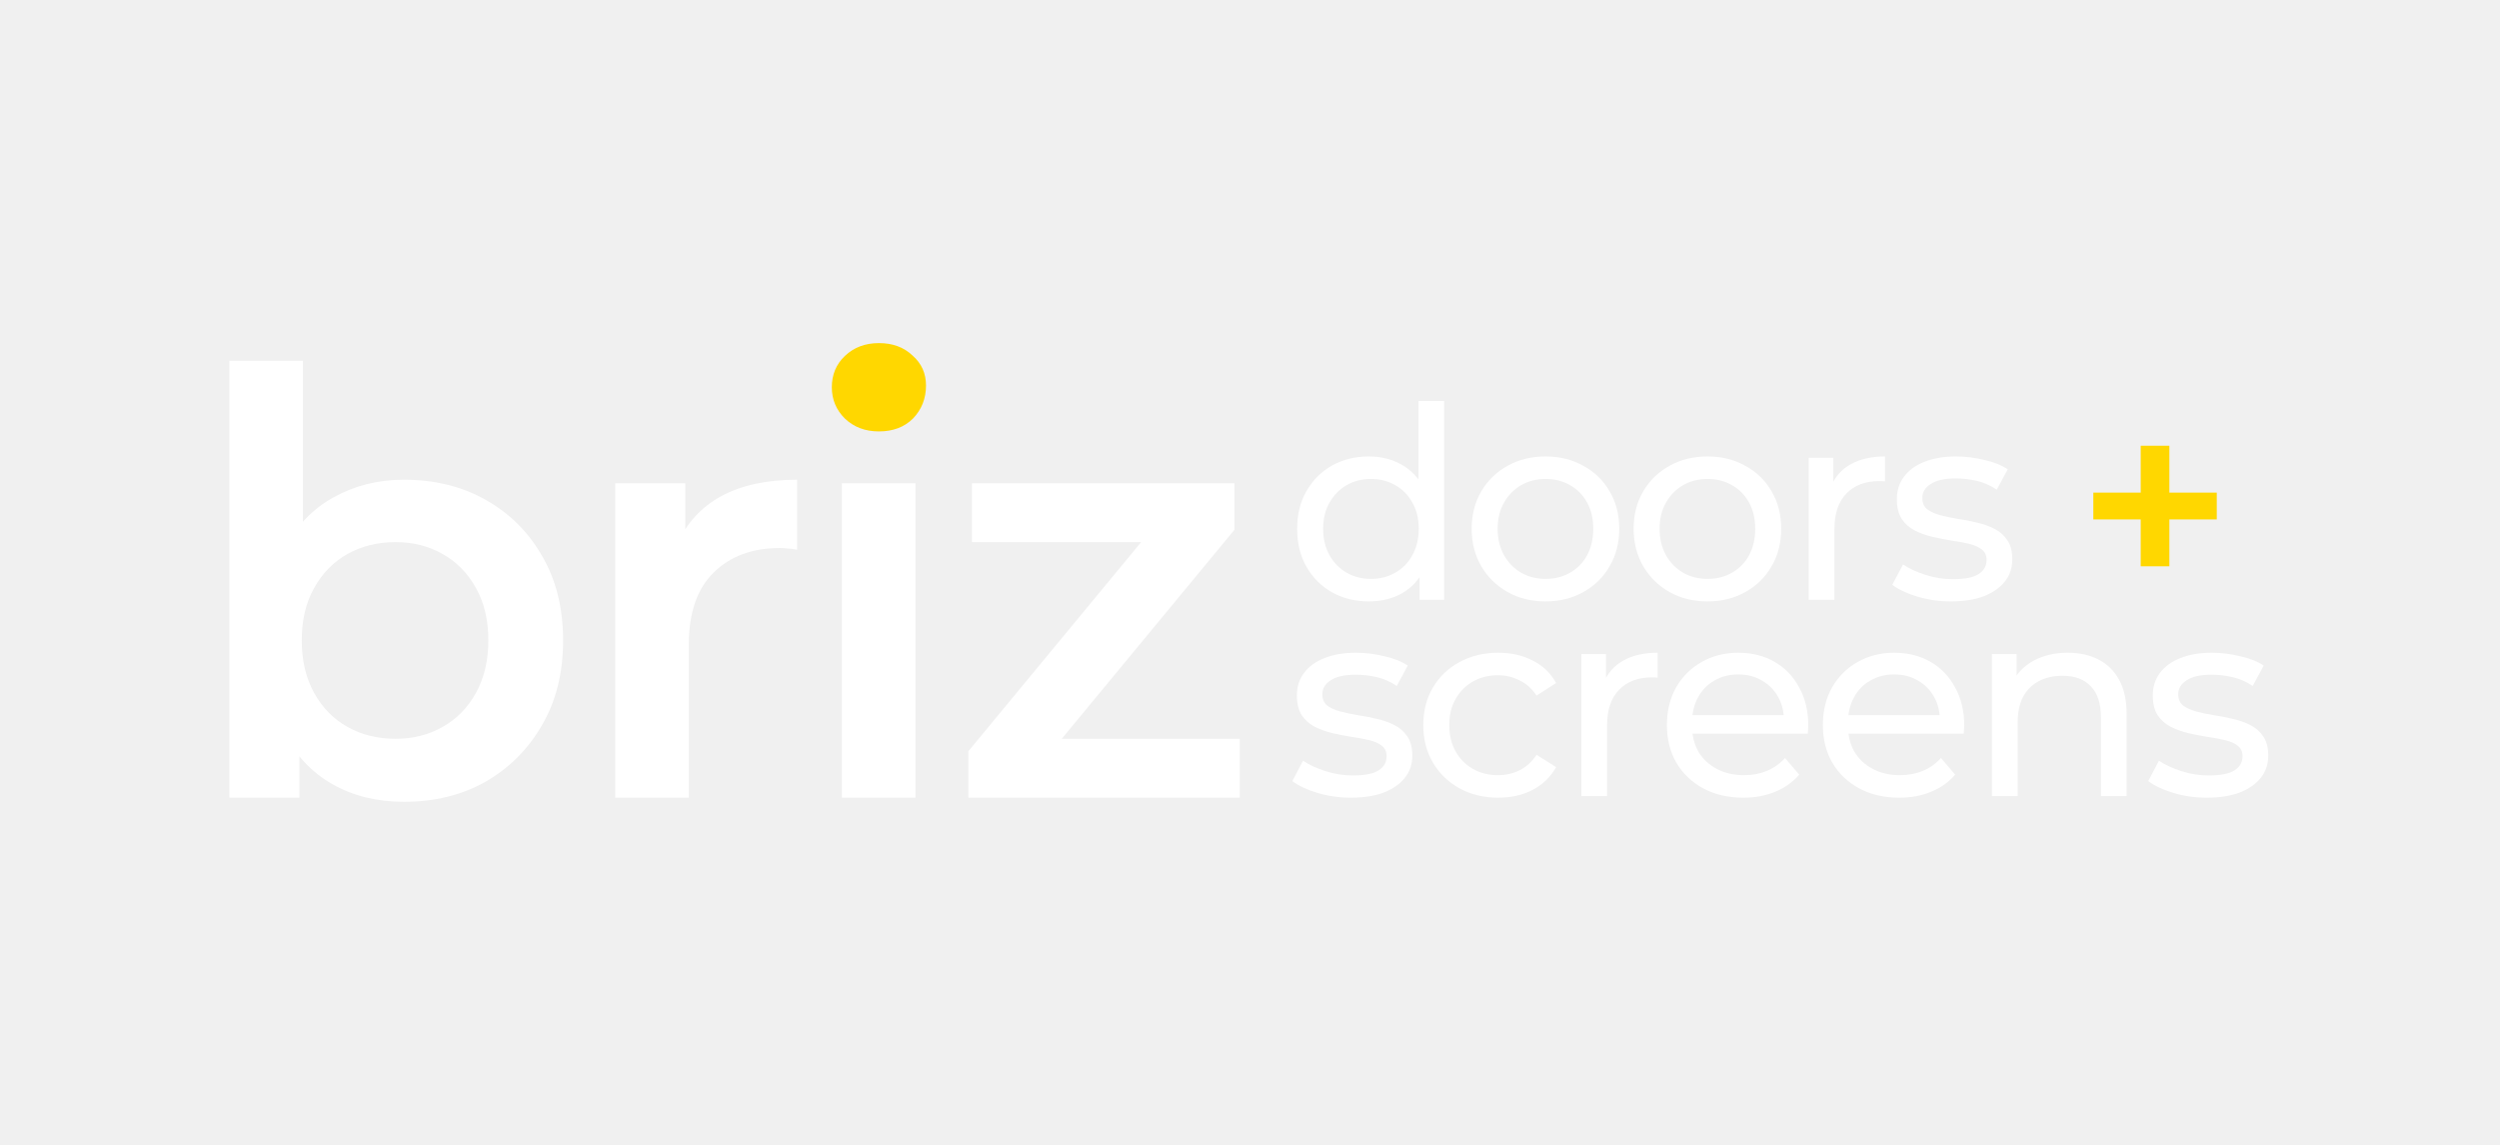
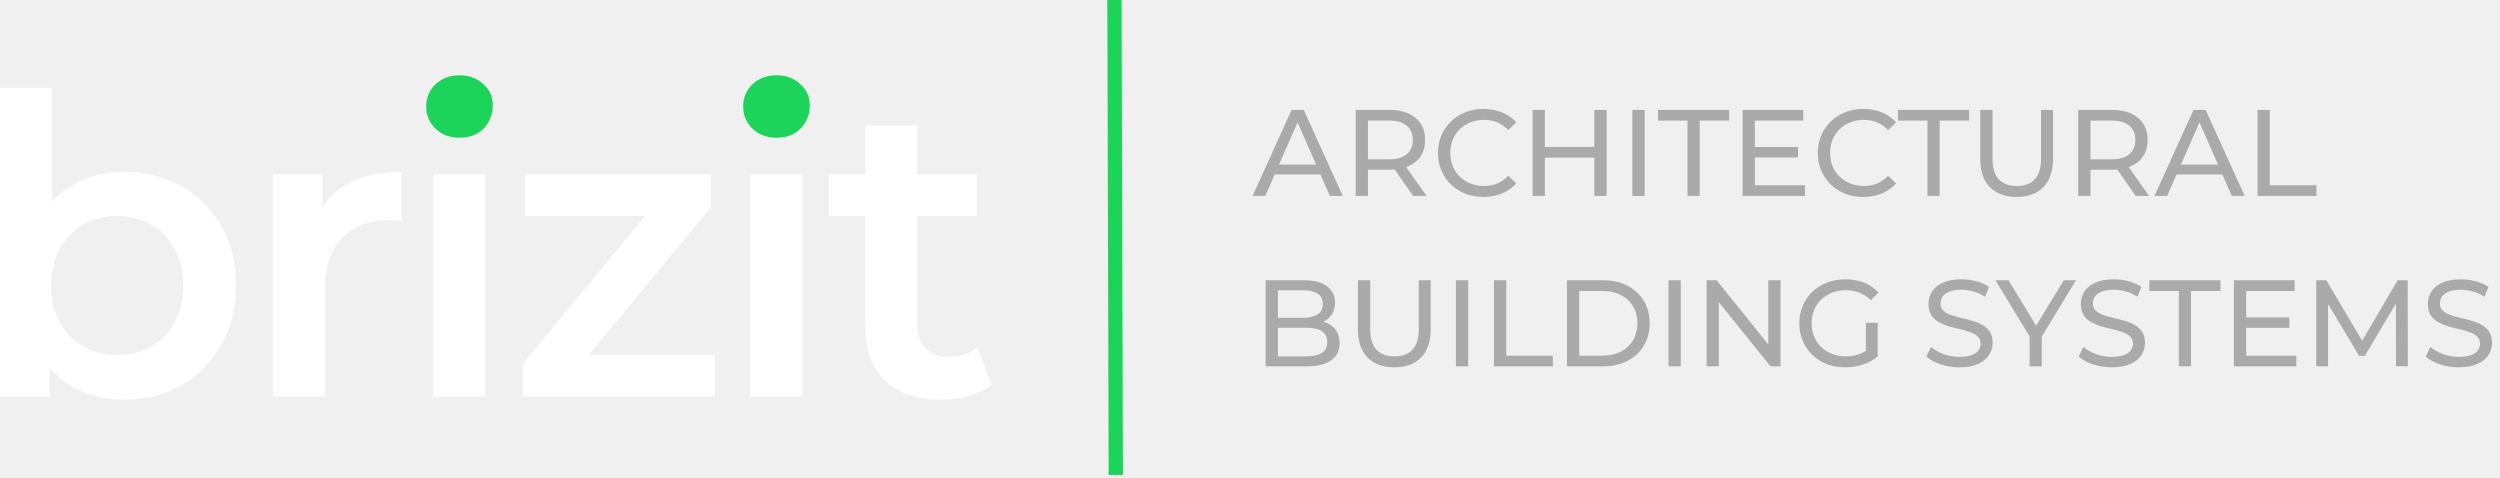
- <svg xmlns="http://www.w3.org/2000/svg" width="559" height="256" viewBox="0 0 559 256" fill="none">
-   <path d="M493.659 178.36C491.023 178.36 488.507 178.001 486.111 177.282C483.755 176.563 481.898 175.684 480.54 174.646L482.936 170.093C484.294 171.012 485.971 171.79 487.968 172.429C489.965 173.068 492.002 173.388 494.079 173.388C496.754 173.388 498.671 173.008 499.83 172.25C501.028 171.491 501.627 170.432 501.627 169.075C501.627 168.076 501.267 167.297 500.548 166.738C499.83 166.179 498.871 165.76 497.673 165.48C496.515 165.201 495.217 164.961 493.779 164.761C492.341 164.522 490.904 164.242 489.466 163.923C488.028 163.563 486.71 163.084 485.512 162.485C484.314 161.846 483.356 160.987 482.637 159.909C481.918 158.791 481.558 157.313 481.558 155.476C481.558 153.559 482.098 151.882 483.176 150.444C484.254 149.006 485.772 147.908 487.729 147.149C489.726 146.351 492.082 145.951 494.798 145.951C496.874 145.951 498.971 146.211 501.088 146.73C503.244 147.209 505.001 147.908 506.359 148.827L503.903 153.379C502.465 152.421 500.968 151.762 499.41 151.403C497.853 151.043 496.295 150.863 494.738 150.863C492.222 150.863 490.345 151.283 489.107 152.121C487.868 152.92 487.249 153.959 487.249 155.236C487.249 156.315 487.609 157.153 488.328 157.753C489.087 158.312 490.045 158.751 491.203 159.07C492.401 159.39 493.719 159.669 495.157 159.909C496.595 160.109 498.032 160.388 499.47 160.748C500.908 161.067 502.206 161.527 503.364 162.126C504.562 162.725 505.521 163.563 506.239 164.642C506.998 165.72 507.378 167.158 507.378 168.955C507.378 170.872 506.819 172.529 505.7 173.927C504.582 175.325 503.005 176.423 500.968 177.222C498.931 177.981 496.495 178.36 493.659 178.36Z" fill="white" />
-   <path d="M462.528 145.951C465.124 145.951 467.401 146.45 469.358 147.449C471.354 148.447 472.912 149.965 474.03 152.002C475.148 154.038 475.708 156.614 475.708 159.729V178.001H469.957V160.388C469.957 157.313 469.198 154.997 467.68 153.439C466.203 151.882 464.106 151.103 461.39 151.103C459.353 151.103 457.576 151.502 456.059 152.301C454.541 153.1 453.363 154.278 452.524 155.836C451.725 157.393 451.326 159.33 451.326 161.646V178.001H445.575V146.251H451.086V154.817L450.188 152.541C451.226 150.464 452.824 148.847 454.98 147.688C457.137 146.53 459.653 145.951 462.528 145.951Z" fill="white" />
-   <path d="M424.83 178.36C421.435 178.36 418.44 177.661 415.844 176.263C413.288 174.865 411.291 172.949 409.854 170.512C408.456 168.076 407.757 165.281 407.757 162.126C407.757 158.971 408.436 156.175 409.794 153.739C411.191 151.303 413.088 149.406 415.485 148.048C417.921 146.65 420.656 145.951 423.692 145.951C426.767 145.951 429.483 146.63 431.839 147.988C434.195 149.346 436.032 151.263 437.35 153.739C438.708 156.175 439.387 159.031 439.387 162.305C439.387 162.545 439.367 162.825 439.327 163.144C439.327 163.464 439.307 163.763 439.267 164.043H412.25V159.909H436.272L433.935 161.347C433.975 159.31 433.556 157.493 432.677 155.895C431.799 154.298 430.581 153.06 429.023 152.181C427.506 151.263 425.728 150.804 423.692 150.804C421.695 150.804 419.918 151.263 418.36 152.181C416.803 153.06 415.584 154.318 414.706 155.955C413.827 157.553 413.388 159.39 413.388 161.467V162.425C413.388 164.542 413.867 166.439 414.826 168.116C415.824 169.754 417.202 171.032 418.959 171.95C420.716 172.869 422.733 173.328 425.01 173.328C426.887 173.328 428.584 173.008 430.102 172.369C431.659 171.73 433.017 170.772 434.175 169.494L437.35 173.208C435.912 174.885 434.115 176.163 431.959 177.042C429.842 177.921 427.466 178.36 424.83 178.36Z" fill="white" />
-   <path d="M389.945 178.36C386.55 178.36 383.555 177.661 380.959 176.263C378.403 174.865 376.406 172.949 374.969 170.512C373.571 168.076 372.872 165.281 372.872 162.126C372.872 158.971 373.551 156.175 374.909 153.739C376.307 151.303 378.204 149.406 380.6 148.048C383.036 146.65 385.772 145.951 388.807 145.951C391.882 145.951 394.598 146.63 396.954 147.988C399.31 149.346 401.147 151.263 402.465 153.739C403.823 156.175 404.502 159.031 404.502 162.305C404.502 162.545 404.482 162.825 404.442 163.144C404.442 163.464 404.422 163.763 404.382 164.043H377.365V159.909H401.387L399.051 161.347C399.091 159.31 398.671 157.493 397.793 155.895C396.914 154.298 395.696 153.06 394.138 152.181C392.621 151.263 390.844 150.804 388.807 150.804C386.81 150.804 385.033 151.263 383.475 152.181C381.918 153.06 380.7 154.318 379.821 155.955C378.942 157.553 378.503 159.39 378.503 161.467V162.425C378.503 164.542 378.982 166.439 379.941 168.116C380.939 169.754 382.317 171.032 384.074 171.95C385.832 172.869 387.848 173.328 390.125 173.328C392.002 173.328 393.699 173.008 395.217 172.369C396.774 171.73 398.132 170.772 399.29 169.494L402.465 173.208C401.028 174.885 399.23 176.163 397.074 177.042C394.957 177.921 392.581 178.36 389.945 178.36Z" fill="white" />
-   <path d="M353.737 178.001V146.251H359.249V154.877L358.709 152.72C359.588 150.524 361.066 148.847 363.142 147.688C365.219 146.53 367.775 145.951 370.81 145.951V151.522C370.571 151.482 370.331 151.462 370.091 151.462C369.892 151.462 369.692 151.462 369.492 151.462C366.417 151.462 363.981 152.381 362.184 154.218C360.387 156.055 359.488 158.711 359.488 162.186V178.001H353.737Z" fill="white" />
-   <path d="M335.149 178.36C331.915 178.36 329.019 177.661 326.463 176.263C323.947 174.865 321.97 172.949 320.533 170.512C319.095 168.076 318.376 165.281 318.376 162.126C318.376 158.971 319.095 156.175 320.533 153.739C321.97 151.303 323.947 149.406 326.463 148.048C329.019 146.65 331.915 145.951 335.149 145.951C338.025 145.951 340.581 146.53 342.817 147.688C345.094 148.807 346.851 150.484 348.089 152.72L343.716 155.536C342.678 153.978 341.4 152.84 339.882 152.121C338.404 151.363 336.807 150.983 335.09 150.983C333.013 150.983 331.156 151.442 329.518 152.361C327.881 153.28 326.583 154.578 325.625 156.255C324.666 157.892 324.187 159.849 324.187 162.126C324.187 164.402 324.666 166.379 325.625 168.056C326.583 169.734 327.881 171.032 329.518 171.95C331.156 172.869 333.013 173.328 335.09 173.328C336.807 173.328 338.404 172.968 339.882 172.25C341.4 171.491 342.678 170.333 343.716 168.775L348.089 171.531C346.851 173.727 345.094 175.425 342.817 176.623C340.581 177.781 338.025 178.36 335.149 178.36Z" fill="white" />
-   <path d="M302.202 178.36C299.566 178.36 297.05 178.001 294.654 177.282C292.298 176.563 290.441 175.684 289.083 174.646L291.479 170.093C292.837 171.012 294.514 171.79 296.511 172.429C298.508 173.068 300.545 173.388 302.622 173.388C305.297 173.388 307.214 173.008 308.373 172.25C309.571 171.491 310.17 170.432 310.17 169.075C310.17 168.076 309.81 167.297 309.091 166.738C308.373 166.179 307.414 165.76 306.216 165.48C305.058 165.201 303.76 164.961 302.322 164.761C300.884 164.522 299.447 164.242 298.009 163.923C296.571 163.563 295.253 163.084 294.055 162.485C292.857 161.846 291.899 160.987 291.18 159.909C290.461 158.791 290.101 157.313 290.101 155.476C290.101 153.559 290.641 151.882 291.719 150.444C292.797 149.006 294.315 147.908 296.272 147.149C298.268 146.351 300.625 145.951 303.34 145.951C305.417 145.951 307.514 146.211 309.631 146.73C311.787 147.209 313.544 147.908 314.902 148.827L312.446 153.379C311.008 152.421 309.511 151.762 307.953 151.403C306.396 151.043 304.838 150.863 303.281 150.863C300.765 150.863 298.888 151.283 297.649 152.121C296.411 152.92 295.792 153.959 295.792 155.236C295.792 156.315 296.152 157.153 296.871 157.753C297.63 158.312 298.588 158.751 299.746 159.07C300.944 159.39 302.262 159.669 303.7 159.909C305.138 160.109 306.575 160.388 308.013 160.748C309.451 161.067 310.749 161.527 311.907 162.126C313.105 162.725 314.064 163.563 314.782 164.642C315.541 165.72 315.921 167.158 315.921 168.955C315.921 170.872 315.361 172.529 314.243 173.927C313.125 175.325 311.548 176.423 309.511 177.222C307.474 177.981 305.038 178.36 302.202 178.36Z" fill="white" />
-   <path d="M478.856 126.625V99.668H485.266V126.625H478.856ZM468.253 116.142V110.151H495.869V116.142H468.253Z" fill="#FFD700" />
-   <path d="M436.411 134.473C433.775 134.473 431.259 134.114 428.863 133.395C426.507 132.676 424.65 131.797 423.292 130.759L425.688 126.206C427.046 127.125 428.723 127.904 430.72 128.543C432.717 129.182 434.754 129.501 436.831 129.501C439.506 129.501 441.423 129.122 442.582 128.363C443.78 127.604 444.379 126.546 444.379 125.188C444.379 124.19 444.019 123.411 443.3 122.852C442.582 122.292 441.623 121.873 440.425 121.594C439.267 121.314 437.969 121.074 436.531 120.875C435.093 120.635 433.656 120.356 432.218 120.036C430.78 119.677 429.462 119.197 428.264 118.598C427.066 117.959 426.108 117.101 425.389 116.022C424.67 114.904 424.31 113.427 424.31 111.589C424.31 109.672 424.85 107.995 425.928 106.557C427.006 105.12 428.524 104.021 430.481 103.263C432.477 102.464 434.834 102.064 437.549 102.064C439.626 102.064 441.723 102.324 443.84 102.843C445.996 103.322 447.753 104.021 449.111 104.94L446.655 109.493C445.217 108.534 443.72 107.875 442.162 107.516C440.605 107.156 439.047 106.977 437.49 106.977C434.974 106.977 433.097 107.396 431.858 108.235C430.62 109.033 430.001 110.072 430.001 111.35C430.001 112.428 430.361 113.267 431.08 113.866C431.838 114.425 432.797 114.864 433.955 115.184C435.153 115.503 436.471 115.783 437.909 116.022C439.347 116.222 440.784 116.502 442.222 116.861C443.66 117.181 444.958 117.64 446.116 118.239C447.314 118.838 448.273 119.677 448.991 120.755C449.75 121.833 450.13 123.271 450.13 125.068C450.13 126.985 449.57 128.642 448.452 130.04C447.334 131.438 445.757 132.536 443.72 133.335C441.683 134.094 439.247 134.473 436.411 134.473Z" fill="white" />
-   <path d="M404.591 134.114V102.364H410.102V110.99L409.563 108.834C410.442 106.637 411.919 104.96 413.996 103.802C416.073 102.644 418.629 102.064 421.664 102.064V107.636C421.424 107.596 421.185 107.576 420.945 107.576C420.745 107.576 420.546 107.576 420.346 107.576C417.271 107.576 414.835 108.494 413.037 110.331C411.24 112.168 410.342 114.824 410.342 118.299V134.114H404.591Z" fill="white" />
-   <path d="M381.961 134.473C378.766 134.473 375.93 133.774 373.454 132.377C370.978 130.979 369.021 129.062 367.583 126.626C366.146 124.15 365.427 121.354 365.427 118.239C365.427 115.084 366.146 112.288 367.583 109.852C369.021 107.416 370.978 105.519 373.454 104.161C375.93 102.763 378.766 102.064 381.961 102.064C385.116 102.064 387.931 102.763 390.407 104.161C392.923 105.519 394.88 107.416 396.278 109.852C397.716 112.248 398.435 115.044 398.435 118.239C398.435 121.394 397.716 124.19 396.278 126.626C394.88 129.062 392.923 130.979 390.407 132.377C387.931 133.774 385.116 134.473 381.961 134.473ZM381.961 129.441C383.997 129.441 385.815 128.982 387.412 128.063C389.049 127.145 390.327 125.847 391.246 124.17C392.165 122.452 392.624 120.475 392.624 118.239C392.624 115.962 392.165 114.006 391.246 112.368C390.327 110.691 389.049 109.393 387.412 108.474C385.815 107.556 383.997 107.097 381.961 107.097C379.924 107.097 378.107 107.556 376.509 108.474C374.912 109.393 373.634 110.691 372.675 112.368C371.717 114.006 371.238 115.962 371.238 118.239C371.238 120.475 371.717 122.452 372.675 124.17C373.634 125.847 374.912 127.145 376.509 128.063C378.107 128.982 379.924 129.441 381.961 129.441Z" fill="white" />
-   <path d="M345.732 134.473C342.537 134.473 339.702 133.774 337.226 132.377C334.749 130.979 332.793 129.062 331.355 126.626C329.917 124.15 329.198 121.354 329.198 118.239C329.198 115.084 329.917 112.288 331.355 109.852C332.793 107.416 334.749 105.519 337.226 104.161C339.702 102.763 342.537 102.064 345.732 102.064C348.887 102.064 351.703 102.763 354.179 104.161C356.695 105.519 358.652 107.416 360.05 109.852C361.487 112.248 362.206 115.044 362.206 118.239C362.206 121.394 361.487 124.19 360.05 126.626C358.652 129.062 356.695 130.979 354.179 132.377C351.703 133.774 348.887 134.473 345.732 134.473ZM345.732 129.441C347.769 129.441 349.586 128.982 351.184 128.063C352.821 127.145 354.099 125.847 355.017 124.17C355.936 122.452 356.395 120.475 356.395 118.239C356.395 115.962 355.936 114.006 355.017 112.368C354.099 110.691 352.821 109.393 351.184 108.474C349.586 107.556 347.769 107.097 345.732 107.097C343.695 107.097 341.878 107.556 340.281 108.474C338.683 109.393 337.405 110.691 336.447 112.368C335.488 114.006 335.009 115.962 335.009 118.239C335.009 120.475 335.488 122.452 336.447 124.17C337.405 125.847 338.683 127.145 340.281 128.063C341.878 128.982 343.695 129.441 345.732 129.441Z" fill="white" />
-   <path d="M306.216 134.473C303.141 134.473 300.385 133.794 297.949 132.436C295.553 131.079 293.656 129.182 292.258 126.745C290.86 124.309 290.161 121.474 290.161 118.239C290.161 115.004 290.86 112.188 292.258 109.792C293.656 107.356 295.553 105.459 297.949 104.101C300.385 102.743 303.141 102.064 306.216 102.064C308.892 102.064 311.308 102.664 313.464 103.862C315.621 105.06 317.338 106.857 318.616 109.253C319.934 111.649 320.593 114.645 320.593 118.239C320.593 121.833 319.954 124.829 318.676 127.225C317.438 129.621 315.741 131.438 313.584 132.676C311.428 133.874 308.971 134.473 306.216 134.473ZM306.695 129.441C308.692 129.441 310.489 128.982 312.086 128.063C313.724 127.145 315.002 125.847 315.92 124.17C316.879 122.452 317.358 120.475 317.358 118.239C317.358 115.963 316.879 114.006 315.92 112.368C315.002 110.691 313.724 109.393 312.086 108.474C310.489 107.556 308.692 107.097 306.695 107.097C304.658 107.097 302.841 107.556 301.244 108.474C299.646 109.393 298.368 110.691 297.41 112.368C296.451 114.006 295.972 115.963 295.972 118.239C295.972 120.475 296.451 122.452 297.41 124.17C298.368 125.847 299.646 127.145 301.244 128.063C302.841 128.982 304.658 129.441 306.695 129.441ZM317.538 134.114V125.547L317.897 118.179L317.298 110.811V89.664H323.049V134.114H317.538Z" fill="white" />
-   <path d="M216.624 178.36V167.959L259.94 115.558L262.968 121.22H217.414V108.054H276.134V118.455L232.818 170.856L229.527 165.194H277.319V178.36H216.624Z" fill="white" />
-   <path fill-rule="evenodd" clip-rule="evenodd" d="M188.31 108.054V178.36H204.767V108.054H188.31Z" fill="white" />
-   <path d="M196.604 96.468C193.532 96.468 190.987 95.502 188.968 93.571C187.037 91.64 186.071 89.314 186.071 86.593C186.071 83.784 187.037 81.459 188.968 79.615C190.987 77.684 193.532 76.719 196.604 76.719C199.676 76.719 202.178 77.64 204.109 79.484C206.128 81.239 207.137 83.477 207.137 86.198C207.137 89.095 206.171 91.552 204.24 93.571C202.309 95.502 199.764 96.468 196.604 96.468Z" fill="#FFD700" />
-   <path d="M137.614 178.36V108.054H153.282V127.408L151.439 121.746C153.545 117.007 156.837 113.408 161.313 110.95C165.877 108.493 171.539 107.264 178.297 107.264V122.931C177.595 122.756 176.937 122.668 176.322 122.668C175.708 122.58 175.094 122.536 174.479 122.536C168.247 122.536 163.288 124.379 159.602 128.066C155.915 131.665 154.072 137.063 154.072 144.26V178.36H137.614Z" fill="white" />
-   <path d="M90.277 179.281C84.308 179.281 78.998 177.965 74.346 175.332C69.694 172.698 66.008 168.749 63.287 163.482C60.654 158.128 59.337 151.369 59.337 143.207C59.337 134.956 60.697 128.197 63.418 122.931C66.227 117.664 69.957 113.759 74.609 111.213C79.349 108.58 84.572 107.263 90.277 107.263C97.211 107.263 103.311 108.755 108.578 111.74C113.932 114.724 118.145 118.893 121.217 124.247C124.377 129.602 125.957 135.921 125.957 143.207C125.957 150.492 124.377 156.811 121.217 162.166C118.145 167.52 113.932 171.733 108.578 174.805C103.311 177.789 97.211 179.281 90.277 179.281ZM51.306 178.36V80.668H67.763V124.379L66.447 143.075L66.973 161.771V178.36H51.306ZM88.434 165.194C92.384 165.194 95.895 164.316 98.967 162.561C102.126 160.805 104.628 158.26 106.471 154.924C108.315 151.589 109.236 147.683 109.236 143.207C109.236 138.642 108.315 134.736 106.471 131.489C104.628 128.153 102.126 125.608 98.967 123.853C95.895 122.097 92.384 121.219 88.434 121.219C84.484 121.219 80.929 122.097 77.769 123.853C74.609 125.608 72.108 128.153 70.265 131.489C68.421 134.736 67.5 138.642 67.5 143.207C67.5 147.683 68.421 151.589 70.265 154.924C72.108 158.26 74.609 160.805 77.769 162.561C80.929 164.316 84.484 165.194 88.434 165.194Z" fill="white" />
+ <svg xmlns="http://www.w3.org/2000/svg" width="807" height="154" viewBox="0 0 807 154" fill="none">
+   <path d="M404.339 63.252L416.918 35.476H420.846L433.464 63.252H429.298L418.069 37.698H419.656L408.426 63.252H404.339ZM409.696 56.308L410.767 53.134H426.401L427.552 56.308H409.696ZM437.608 63.252V35.476H448.44C452.038 35.476 454.869 36.336 456.932 38.055C458.995 39.748 460.027 42.116 460.027 45.158C460.027 47.168 459.564 48.901 458.638 50.356C457.712 51.784 456.39 52.882 454.67 53.649C452.951 54.416 450.874 54.8 448.44 54.8H439.79L441.576 52.975V63.252H437.608ZM456.178 63.252L449.115 53.173H453.361L460.503 63.252H456.178ZM441.576 53.372L439.79 51.427H448.321C450.861 51.427 452.779 50.885 454.075 49.8C455.398 48.689 456.059 47.142 456.059 45.158C456.059 43.174 455.398 41.64 454.075 40.555C452.779 39.47 450.861 38.928 448.321 38.928H439.79L441.576 36.944V53.372ZM478.858 63.569C476.741 63.569 474.784 63.225 472.985 62.538C471.213 61.824 469.665 60.831 468.342 59.562C467.046 58.266 466.028 56.758 465.287 55.038C464.546 53.319 464.176 51.427 464.176 49.364C464.176 47.301 464.546 45.409 465.287 43.69C466.028 41.97 467.059 40.476 468.382 39.206C469.705 37.91 471.252 36.918 473.025 36.23C474.824 35.516 476.781 35.158 478.897 35.158C481.04 35.158 483.011 35.529 484.81 36.27C486.635 36.984 488.182 38.055 489.452 39.484L486.873 41.983C485.815 40.872 484.624 40.052 483.302 39.523C481.979 38.968 480.564 38.69 479.056 38.69C477.495 38.69 476.04 38.955 474.691 39.484C473.369 40.013 472.218 40.753 471.239 41.706C470.26 42.658 469.493 43.795 468.938 45.118C468.409 46.414 468.144 47.83 468.144 49.364C468.144 50.898 468.409 52.327 468.938 53.649C469.493 54.946 470.26 56.07 471.239 57.022C472.218 57.974 473.369 58.715 474.691 59.244C476.04 59.773 477.495 60.038 479.056 60.038C480.564 60.038 481.979 59.773 483.302 59.244C484.624 58.689 485.815 57.842 486.873 56.705L489.452 59.205C488.182 60.633 486.635 61.718 484.81 62.458C483.011 63.199 481.027 63.569 478.858 63.569ZM514.645 63.252V35.476H518.613V63.252H514.645ZM494.725 63.252V35.476H498.693V63.252H494.725ZM498.297 50.872V47.42H515.002V50.872H498.297ZM526.927 63.252V35.476H530.895V63.252H526.927ZM544.726 63.252V38.928H535.203V35.476H558.177V38.928H548.654V63.252H544.726ZM562.499 63.252V35.476H582.101V38.928H566.467V59.8H582.656V63.252H562.499ZM566.11 50.832V47.459H580.395V50.832H566.11ZM601.463 63.569C599.346 63.569 597.389 63.225 595.59 62.538C593.818 61.824 592.27 60.831 590.947 59.562C589.651 58.266 588.633 56.758 587.892 55.038C587.151 53.319 586.781 51.427 586.781 49.364C586.781 47.301 587.151 45.409 587.892 43.69C588.633 41.97 589.664 40.476 590.987 39.206C592.31 37.91 593.857 36.918 595.63 36.23C597.429 35.516 599.386 35.158 601.502 35.158C603.645 35.158 605.616 35.529 607.415 36.27C609.24 36.984 610.787 38.055 612.057 39.484L609.478 41.983C608.42 40.872 607.229 40.052 605.907 39.523C604.584 38.968 603.169 38.69 601.661 38.69C600.1 38.69 598.645 38.955 597.296 39.484C595.974 40.013 594.823 40.753 593.844 41.706C592.865 42.658 592.098 43.795 591.543 45.118C591.014 46.414 590.749 47.83 590.749 49.364C590.749 50.898 591.014 52.327 591.543 53.649C592.098 54.946 592.865 56.07 593.844 57.022C594.823 57.974 595.974 58.715 597.296 59.244C598.645 59.773 600.1 60.038 601.661 60.038C603.169 60.038 604.584 59.773 605.907 59.244C607.229 58.689 608.42 57.842 609.478 56.705L612.057 59.205C610.787 60.633 609.24 61.718 607.415 62.458C605.616 63.199 603.632 63.569 601.463 63.569ZM622.187 63.252V38.928H612.664V35.476H635.639V38.928H626.115V63.252H622.187ZM650.964 63.569C647.313 63.569 644.443 62.525 642.353 60.435C640.263 58.345 639.218 55.289 639.218 51.269V35.476H643.186V51.11C643.186 54.205 643.861 56.467 645.21 57.895C646.586 59.324 648.517 60.038 651.003 60.038C653.517 60.038 655.448 59.324 656.797 57.895C658.172 56.467 658.86 54.205 658.86 51.11V35.476H662.709V51.269C662.709 55.289 661.664 58.345 659.574 60.435C657.511 62.525 654.641 63.569 650.964 63.569ZM670.844 63.252V35.476H681.677C685.274 35.476 688.105 36.336 690.168 38.055C692.232 39.748 693.263 42.116 693.263 45.158C693.263 47.168 692.8 48.901 691.874 50.356C690.949 51.784 689.626 52.882 687.906 53.649C686.187 54.416 684.11 54.8 681.677 54.8H673.026L674.812 52.975V63.252H670.844ZM689.414 63.252L682.351 53.173H686.597L693.739 63.252H689.414ZM674.812 53.372L673.026 51.427H681.558C684.097 51.427 686.015 50.885 687.311 49.8C688.634 48.689 689.295 47.142 689.295 45.158C689.295 43.174 688.634 41.64 687.311 40.555C686.015 39.47 684.097 38.928 681.558 38.928H673.026L674.812 36.944V53.372ZM695.468 63.252L708.047 35.476H711.975L724.593 63.252H720.427L709.197 37.698H710.784L699.555 63.252H695.468ZM700.825 56.308L701.896 53.134H717.53L718.681 56.308H700.825ZM728.737 63.252V35.476H732.705V59.8H747.743V63.252H728.737ZM408.545 118.252V90.476H421.005C424.206 90.476 426.666 91.124 428.385 92.42C430.105 93.69 430.965 95.436 430.965 97.658C430.965 99.166 430.621 100.436 429.933 101.467C429.271 102.499 428.372 103.293 427.235 103.848C426.097 104.404 424.867 104.681 423.544 104.681L424.259 103.491C425.846 103.491 427.248 103.769 428.465 104.324C429.682 104.88 430.647 105.7 431.361 106.784C432.076 107.843 432.433 109.165 432.433 110.752C432.433 113.133 431.533 114.985 429.734 116.308C427.962 117.604 425.317 118.252 421.798 118.252H408.545ZM412.513 115.038H421.64C423.835 115.038 425.515 114.668 426.679 113.927C427.843 113.186 428.425 112.022 428.425 110.435C428.425 108.821 427.843 107.644 426.679 106.903C425.515 106.163 423.835 105.792 421.64 105.792H412.156V102.578H420.648C422.658 102.578 424.219 102.208 425.33 101.467C426.441 100.727 426.997 99.616 426.997 98.134C426.997 96.653 426.441 95.542 425.33 94.801C424.219 94.06 422.658 93.69 420.648 93.69H412.513V115.038ZM450.084 118.569C446.433 118.569 443.563 117.524 441.473 115.435C439.383 113.345 438.338 110.289 438.338 106.269V90.476H442.306V106.11C442.306 109.205 442.981 111.467 444.33 112.895C445.706 114.324 447.637 115.038 450.123 115.038C452.637 115.038 454.568 114.324 455.917 112.895C457.292 111.467 457.98 109.205 457.98 106.11V90.476H461.829V106.269C461.829 110.289 460.784 113.345 458.694 115.435C456.631 117.524 453.761 118.569 450.084 118.569ZM469.964 118.252V90.476H473.932V118.252H469.964ZM482.248 118.252V90.476H486.216V114.8H501.255V118.252H482.248ZM505.808 118.252V90.476H517.513C520.476 90.476 523.082 91.058 525.33 92.222C527.605 93.386 529.364 95.013 530.608 97.103C531.878 99.192 532.512 101.613 532.512 104.364C532.512 107.115 531.878 109.536 530.608 111.625C529.364 113.715 527.605 115.342 525.33 116.506C523.082 117.67 520.476 118.252 517.513 118.252H505.808ZM509.776 114.8H517.275C519.577 114.8 521.561 114.363 523.227 113.49C524.92 112.617 526.23 111.401 527.156 109.84C528.082 108.253 528.544 106.427 528.544 104.364C528.544 102.274 528.082 100.449 527.156 98.888C526.23 97.327 524.92 96.111 523.227 95.238C521.561 94.365 519.577 93.928 517.275 93.928H509.776V114.8ZM538.59 118.252V90.476H542.558V118.252H538.59ZM550.874 118.252V90.476H554.128L572.5 113.292H570.793V90.476H574.761V118.252H571.508L553.136 95.436H554.842V118.252H550.874ZM595.614 118.569C593.471 118.569 591.501 118.225 589.702 117.538C587.903 116.823 586.342 115.831 585.02 114.562C583.697 113.265 582.665 111.758 581.925 110.038C581.184 108.319 580.814 106.427 580.814 104.364C580.814 102.301 581.184 100.409 581.925 98.69C582.665 96.97 583.697 95.476 585.02 94.206C586.369 92.91 587.943 91.918 589.742 91.23C591.54 90.516 593.524 90.159 595.694 90.159C597.889 90.159 599.9 90.516 601.725 91.23C603.55 91.944 605.098 93.016 606.367 94.444L603.907 96.904C602.77 95.793 601.527 94.986 600.177 94.484C598.855 93.955 597.413 93.69 595.852 93.69C594.265 93.69 592.784 93.955 591.408 94.484C590.059 95.013 588.882 95.753 587.877 96.706C586.898 97.658 586.131 98.796 585.575 100.118C585.046 101.414 584.782 102.83 584.782 104.364C584.782 105.872 585.046 107.287 585.575 108.61C586.131 109.906 586.898 111.043 587.877 112.022C588.882 112.975 590.059 113.715 591.408 114.244C592.757 114.773 594.225 115.038 595.813 115.038C597.294 115.038 598.709 114.813 600.058 114.363C601.434 113.887 602.704 113.107 603.868 112.022L606.129 115.038C604.754 116.202 603.14 117.088 601.288 117.696C599.463 118.278 597.572 118.569 595.614 118.569ZM606.129 115.038L602.32 114.522V104.205H606.129V115.038ZM632.478 118.569C630.361 118.569 628.338 118.252 626.406 117.617C624.475 116.956 622.954 116.109 621.843 115.078L623.311 111.983C624.37 112.908 625.719 113.676 627.359 114.284C628.999 114.892 630.705 115.197 632.478 115.197C634.091 115.197 635.401 115.011 636.406 114.641C637.411 114.271 638.152 113.768 638.628 113.133C639.104 112.472 639.342 111.731 639.342 110.911C639.342 109.959 639.025 109.192 638.39 108.61C637.781 108.028 636.975 107.565 635.969 107.221C634.991 106.851 633.906 106.533 632.716 106.269C631.525 106.004 630.322 105.7 629.105 105.356C627.914 104.986 626.817 104.523 625.811 103.967C624.833 103.412 624.039 102.671 623.43 101.745C622.822 100.793 622.518 99.576 622.518 98.094C622.518 96.666 622.888 95.357 623.629 94.166C624.396 92.949 625.56 91.984 627.121 91.27C628.708 90.529 630.718 90.159 633.152 90.159C634.766 90.159 636.366 90.37 637.953 90.793C639.541 91.217 640.916 91.825 642.08 92.619L640.771 95.793C639.58 94.999 638.324 94.431 637.001 94.087C635.678 93.716 634.395 93.531 633.152 93.531C631.591 93.531 630.308 93.73 629.303 94.126C628.298 94.523 627.557 95.052 627.081 95.714C626.631 96.375 626.406 97.116 626.406 97.936C626.406 98.915 626.711 99.695 627.319 100.277C627.954 100.859 628.761 101.322 629.74 101.666C630.745 102.01 631.843 102.327 633.033 102.618C634.223 102.883 635.414 103.187 636.604 103.531C637.821 103.875 638.919 104.324 639.898 104.88C640.903 105.435 641.71 106.176 642.318 107.102C642.927 108.028 643.231 109.218 643.231 110.673C643.231 112.075 642.847 113.385 642.08 114.601C641.313 115.792 640.123 116.757 638.509 117.498C636.922 118.212 634.911 118.569 632.478 118.569ZM655.152 118.252V107.618L656.065 110.078L644.121 90.476H648.367L658.406 107.023H656.105L666.184 90.476H670.112L658.208 110.078L659.081 107.618V118.252H655.152ZM681.651 118.569C679.535 118.569 677.511 118.252 675.58 117.617C673.649 116.956 672.128 116.109 671.017 115.078L672.485 111.983C673.543 112.908 674.892 113.676 676.533 114.284C678.173 114.892 679.879 115.197 681.651 115.197C683.265 115.197 684.574 115.011 685.58 114.641C686.585 114.271 687.326 113.768 687.802 113.133C688.278 112.472 688.516 111.731 688.516 110.911C688.516 109.959 688.198 109.192 687.564 108.61C686.955 108.028 686.148 107.565 685.143 107.221C684.164 106.851 683.08 106.533 681.889 106.269C680.699 106.004 679.495 105.7 678.278 105.356C677.088 104.986 675.99 104.523 674.985 103.967C674.006 103.412 673.213 102.671 672.604 101.745C671.996 100.793 671.692 99.576 671.692 98.094C671.692 96.666 672.062 95.357 672.803 94.166C673.57 92.949 674.734 91.984 676.294 91.27C677.882 90.529 679.892 90.159 682.326 90.159C683.94 90.159 685.54 90.37 687.127 90.793C688.714 91.217 690.09 91.825 691.254 92.619L689.944 95.793C688.754 94.999 687.497 94.431 686.175 94.087C684.852 93.716 683.569 93.531 682.326 93.531C680.765 93.531 679.482 93.73 678.477 94.126C677.472 94.523 676.731 95.052 676.255 95.714C675.805 96.375 675.58 97.116 675.58 97.936C675.58 98.915 675.884 99.695 676.493 100.277C677.128 100.859 677.935 101.322 678.913 101.666C679.919 102.01 681.016 102.327 682.207 102.618C683.397 102.883 684.588 103.187 685.778 103.531C686.995 103.875 688.093 104.324 689.071 104.88C690.077 105.435 690.884 106.176 691.492 107.102C692.1 108.028 692.405 109.218 692.405 110.673C692.405 112.075 692.021 113.385 691.254 114.601C690.487 115.792 689.296 116.757 687.683 117.498C686.095 118.212 684.085 118.569 681.651 118.569ZM703.33 118.252V93.928H693.806V90.476H716.781V93.928H707.258V118.252H703.33ZM721.103 118.252V90.476H740.705V93.928H725.071V114.8H741.26V118.252H721.103ZM724.714 105.832V102.459H738.998V105.832H724.714ZM747.685 118.252V90.476H750.939L763.399 111.467H761.653L773.953 90.476H777.207L777.247 118.252H773.438L773.398 96.468H774.311L763.359 114.879H761.534L750.503 96.468H751.495V118.252H747.685ZM793.678 118.569C791.561 118.569 789.538 118.252 787.606 117.617C785.675 116.956 784.154 116.109 783.043 115.078L784.511 111.983C785.57 112.908 786.919 113.676 788.559 114.284C790.199 114.892 791.905 115.197 793.678 115.197C795.291 115.197 796.601 115.011 797.606 114.641C798.611 114.271 799.352 113.768 799.828 113.133C800.304 112.472 800.542 111.731 800.542 110.911C800.542 109.959 800.225 109.192 799.59 108.61C798.981 108.028 798.175 107.565 797.169 107.221C796.191 106.851 795.106 106.533 793.916 106.269C792.725 106.004 791.522 105.7 790.305 105.356C789.114 104.986 788.017 104.523 787.011 103.967C786.033 103.412 785.239 102.671 784.63 101.745C784.022 100.793 783.718 99.576 783.718 98.094C783.718 96.666 784.088 95.357 784.829 94.166C785.596 92.949 786.76 91.984 788.321 91.27C789.908 90.529 791.918 90.159 794.352 90.159C795.966 90.159 797.566 90.37 799.153 90.793C800.741 91.217 802.116 91.825 803.28 92.619L801.971 95.793C800.78 94.999 799.524 94.431 798.201 94.087C796.878 93.716 795.595 93.531 794.352 93.531C792.791 93.531 791.508 93.73 790.503 94.126C789.498 94.523 788.757 95.052 788.281 95.714C787.831 96.375 787.606 97.116 787.606 97.936C787.606 98.915 787.911 99.695 788.519 100.277C789.154 100.859 789.961 101.322 790.94 101.666C791.945 102.01 793.043 102.327 794.233 102.618C795.423 102.883 796.614 103.187 797.804 103.531C799.021 103.875 800.119 104.324 801.098 104.88C802.103 105.435 802.91 106.176 803.518 107.102C804.127 108.028 804.431 109.218 804.431 110.673C804.431 112.075 804.047 113.385 803.28 114.601C802.513 115.792 801.323 116.757 799.709 117.498C798.122 118.212 796.111 118.569 793.678 118.569Z" fill="#AAAAAA" />
+   <line x1="360.173" y1="153.311" x2="359.747" y2="0.006" stroke="#1DD45A" stroke-width="4.608" />
+   <path d="M304.002 129C296.117 129 290.025 126.984 285.724 122.952C281.423 118.831 279.272 112.783 279.272 104.808V40.431H296.072V104.405C296.072 107.81 296.924 110.453 298.626 112.335C300.418 114.216 302.882 115.157 306.018 115.157C309.781 115.157 312.917 114.171 315.426 112.2L320.13 124.162C318.159 125.775 315.74 126.984 312.872 127.791C310.005 128.597 307.048 129 304.002 129ZM267.445 69.73V56.29H315.292V69.73H267.445Z" fill="white" />
+   <path fill-rule="evenodd" clip-rule="evenodd" d="M242.172 56.29V128.06H258.972V56.29H242.172Z" fill="white" />
+   <path d="M250.639 44.463C247.503 44.463 244.904 43.477 242.844 41.506C240.872 39.535 239.887 37.16 239.887 34.383C239.887 31.515 240.872 29.141 242.844 27.259C244.904 25.288 247.503 24.303 250.639 24.303C253.775 24.303 256.328 25.244 258.3 27.125C260.36 28.917 261.391 31.202 261.391 33.98C261.391 36.936 260.405 39.445 258.434 41.506C256.463 43.477 253.864 44.463 250.639 44.463Z" fill="#1DD45A" />
+   <path d="M168.758 128.06V117.442L212.975 63.951L216.067 69.73H169.564V56.29H229.507V66.908L185.289 120.399L181.929 114.62H230.716V128.06H168.758Z" fill="white" />
+   <path fill-rule="evenodd" clip-rule="evenodd" d="M139.855 56.29V128.06H156.655V56.29H139.855Z" fill="white" />
+   <path d="M148.322 44.463C145.186 44.463 142.588 43.477 140.527 41.506C138.556 39.535 137.57 37.16 137.57 34.383C137.57 31.515 138.556 29.141 140.527 27.259C142.588 25.288 145.186 24.303 148.322 24.303C151.458 24.303 154.012 25.244 155.983 27.125C158.044 28.917 159.074 31.202 159.074 33.98C159.074 36.936 158.089 39.445 156.118 41.506C154.146 43.477 151.548 44.463 148.322 44.463Z" fill="#1DD45A" />
+   <path d="M88.102 128.059V56.29H104.095V76.047L102.214 70.267C104.364 65.429 107.724 61.755 112.294 59.247C116.953 56.738 122.732 55.483 129.631 55.483V71.477C128.914 71.298 128.242 71.208 127.615 71.208C126.988 71.119 126.361 71.074 125.734 71.074C119.372 71.074 114.31 72.955 110.546 76.719C106.783 80.392 104.902 85.903 104.902 93.25V128.059H88.102Z" fill="white" />
+   <path d="M39.782 129.001C33.69 129.001 28.269 127.657 23.52 124.969C18.771 122.281 15.008 118.249 12.23 112.873C9.542 107.407 8.198 100.508 8.198 92.175C8.198 83.753 9.587 76.853 12.365 71.477C15.232 66.101 19.04 62.114 23.789 59.516C28.627 56.828 33.958 55.484 39.782 55.484C46.861 55.484 53.088 57.007 58.464 60.053C63.93 63.1 68.23 67.356 71.366 72.821C74.592 78.287 76.205 84.738 76.205 92.175C76.205 99.612 74.592 106.063 71.366 111.529C68.23 116.994 63.93 121.295 58.464 124.431C53.088 127.477 46.861 129.001 39.782 129.001ZM0 128.06V28.335H16.8V72.956L15.456 92.041L15.994 111.125V128.06H0ZM37.901 114.62C41.933 114.62 45.517 113.724 48.653 111.932C51.878 110.14 54.432 107.541 56.314 104.137C58.195 100.732 59.136 96.745 59.136 92.175C59.136 87.516 58.195 83.529 56.314 80.213C54.432 76.809 51.878 74.21 48.653 72.418C45.517 70.626 41.933 69.73 37.901 69.73C33.869 69.73 30.24 70.626 27.014 72.418C23.789 74.21 21.235 76.809 19.354 80.213C17.472 83.529 16.531 87.516 16.531 92.175C16.531 96.745 17.472 100.732 19.354 104.137C21.235 107.541 23.789 110.14 27.014 111.932C30.24 113.724 33.869 114.62 37.901 114.62Z" fill="white" />
</svg>
